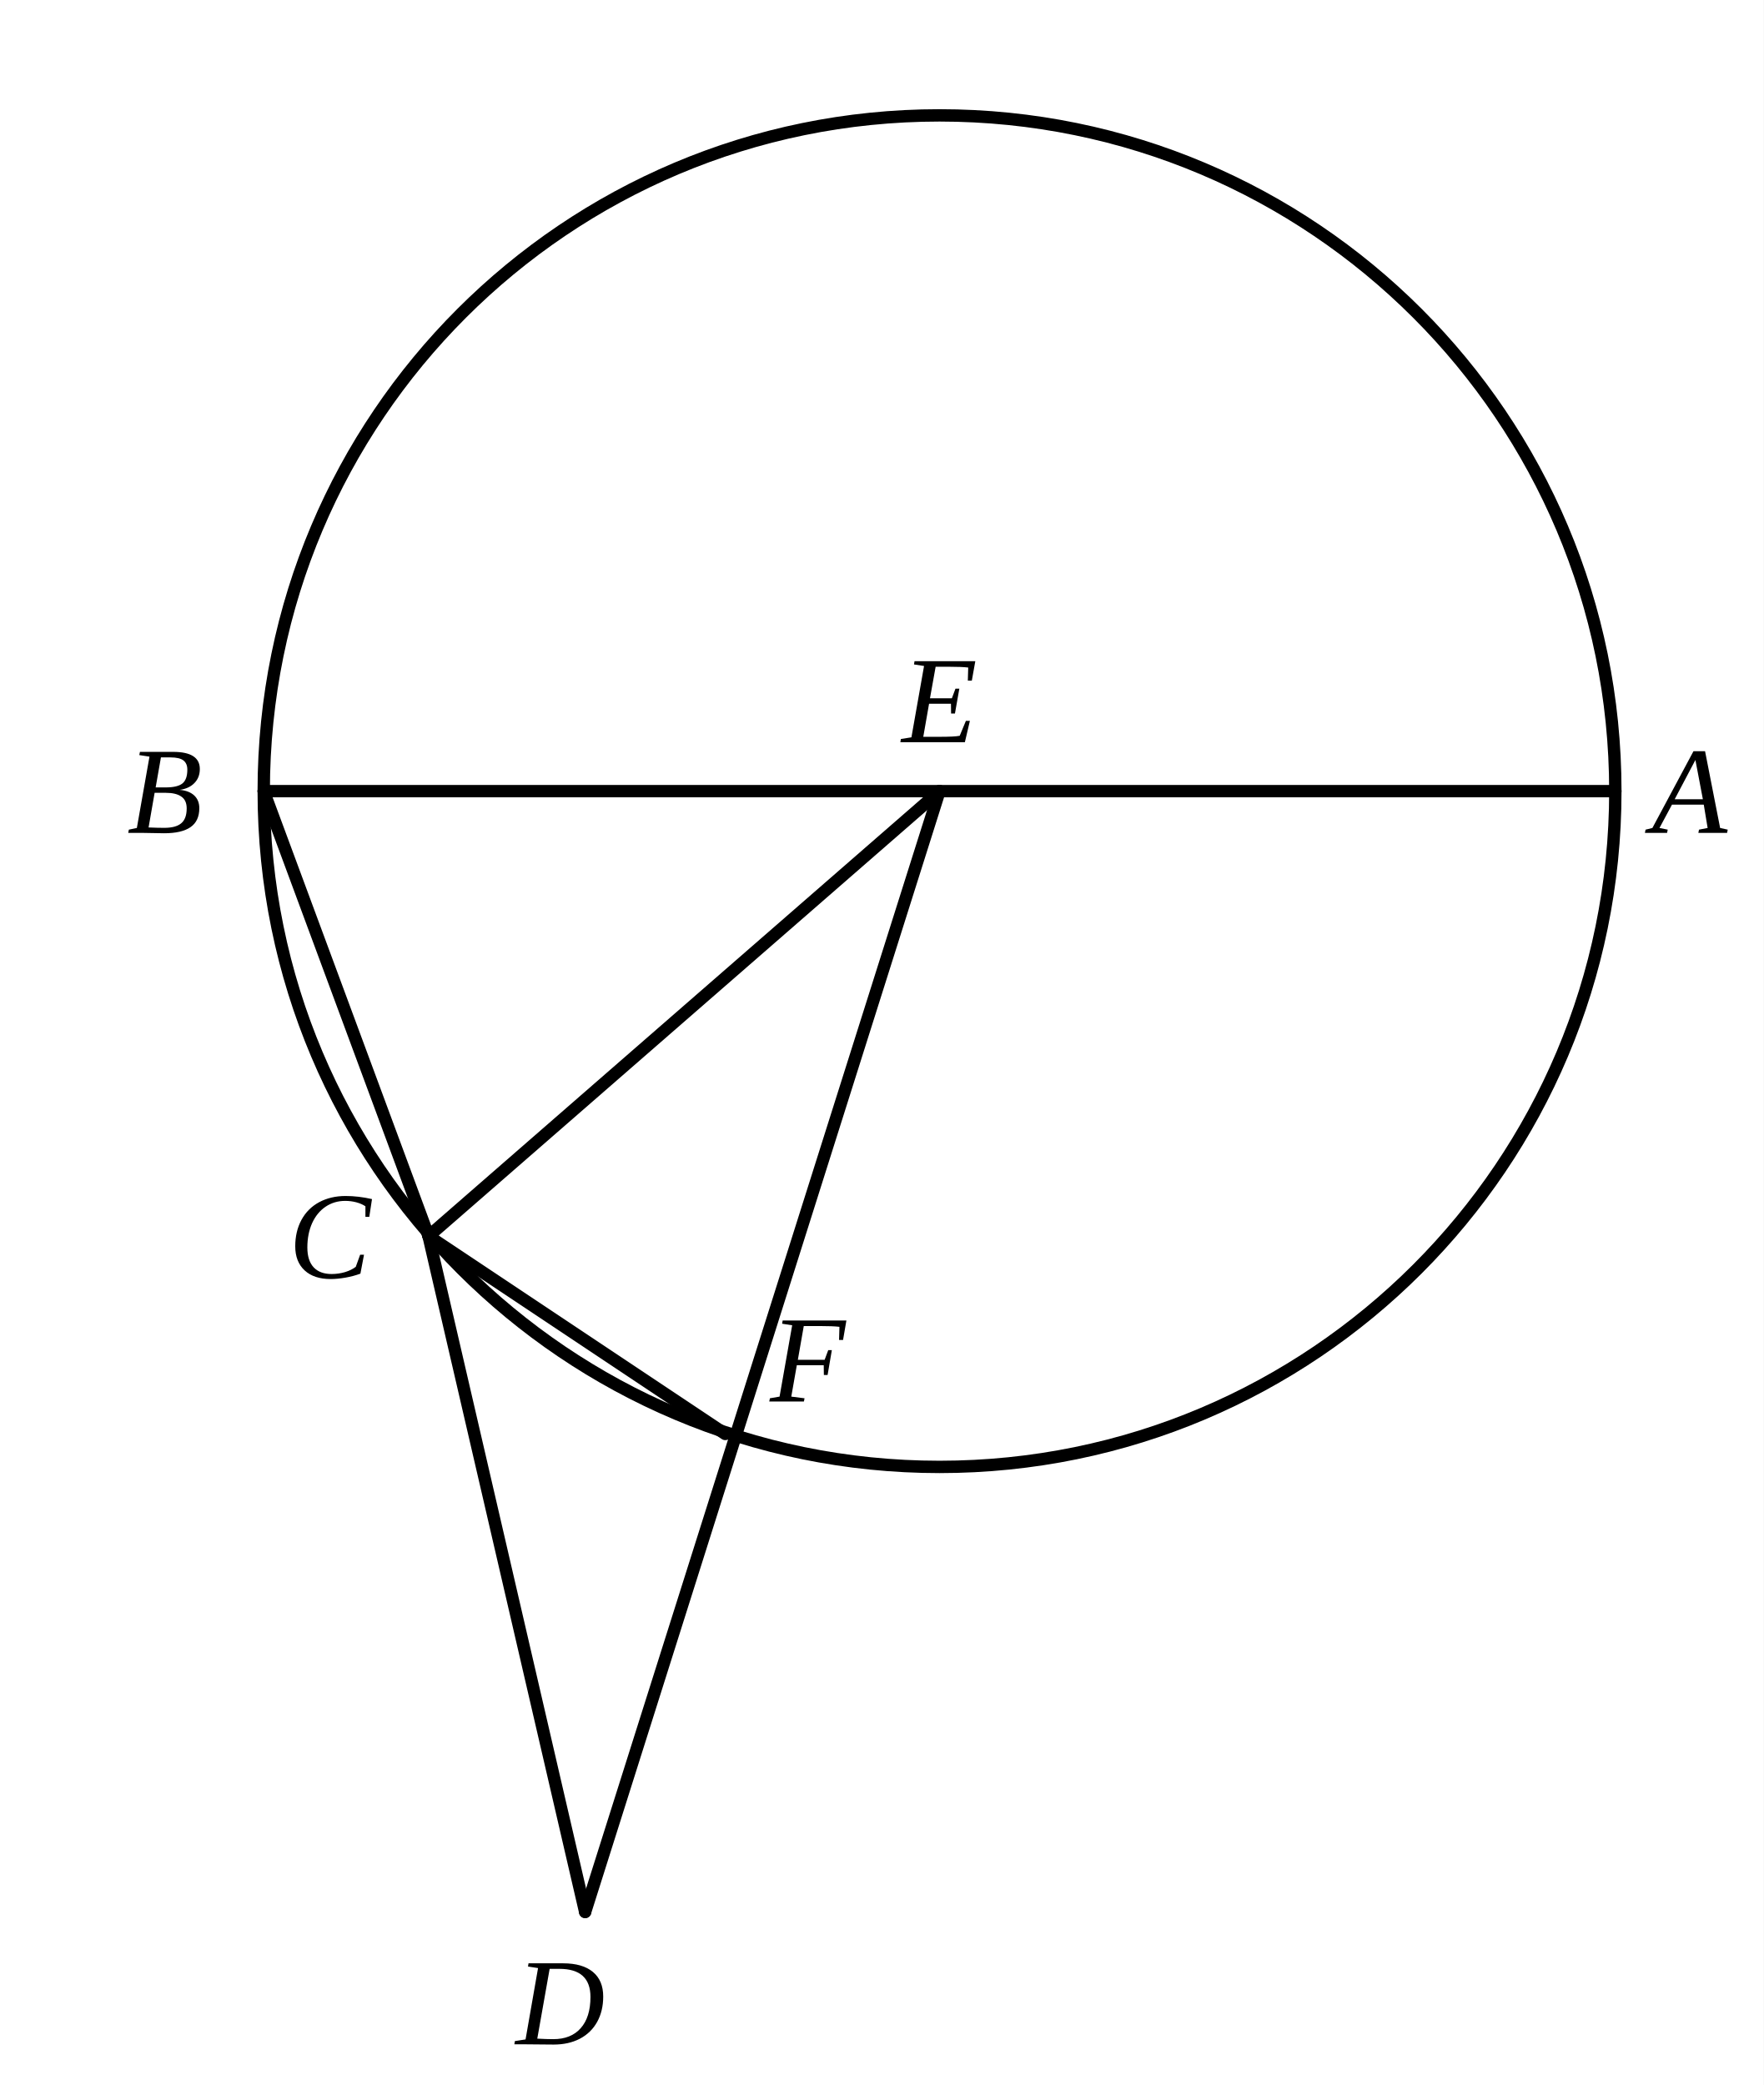
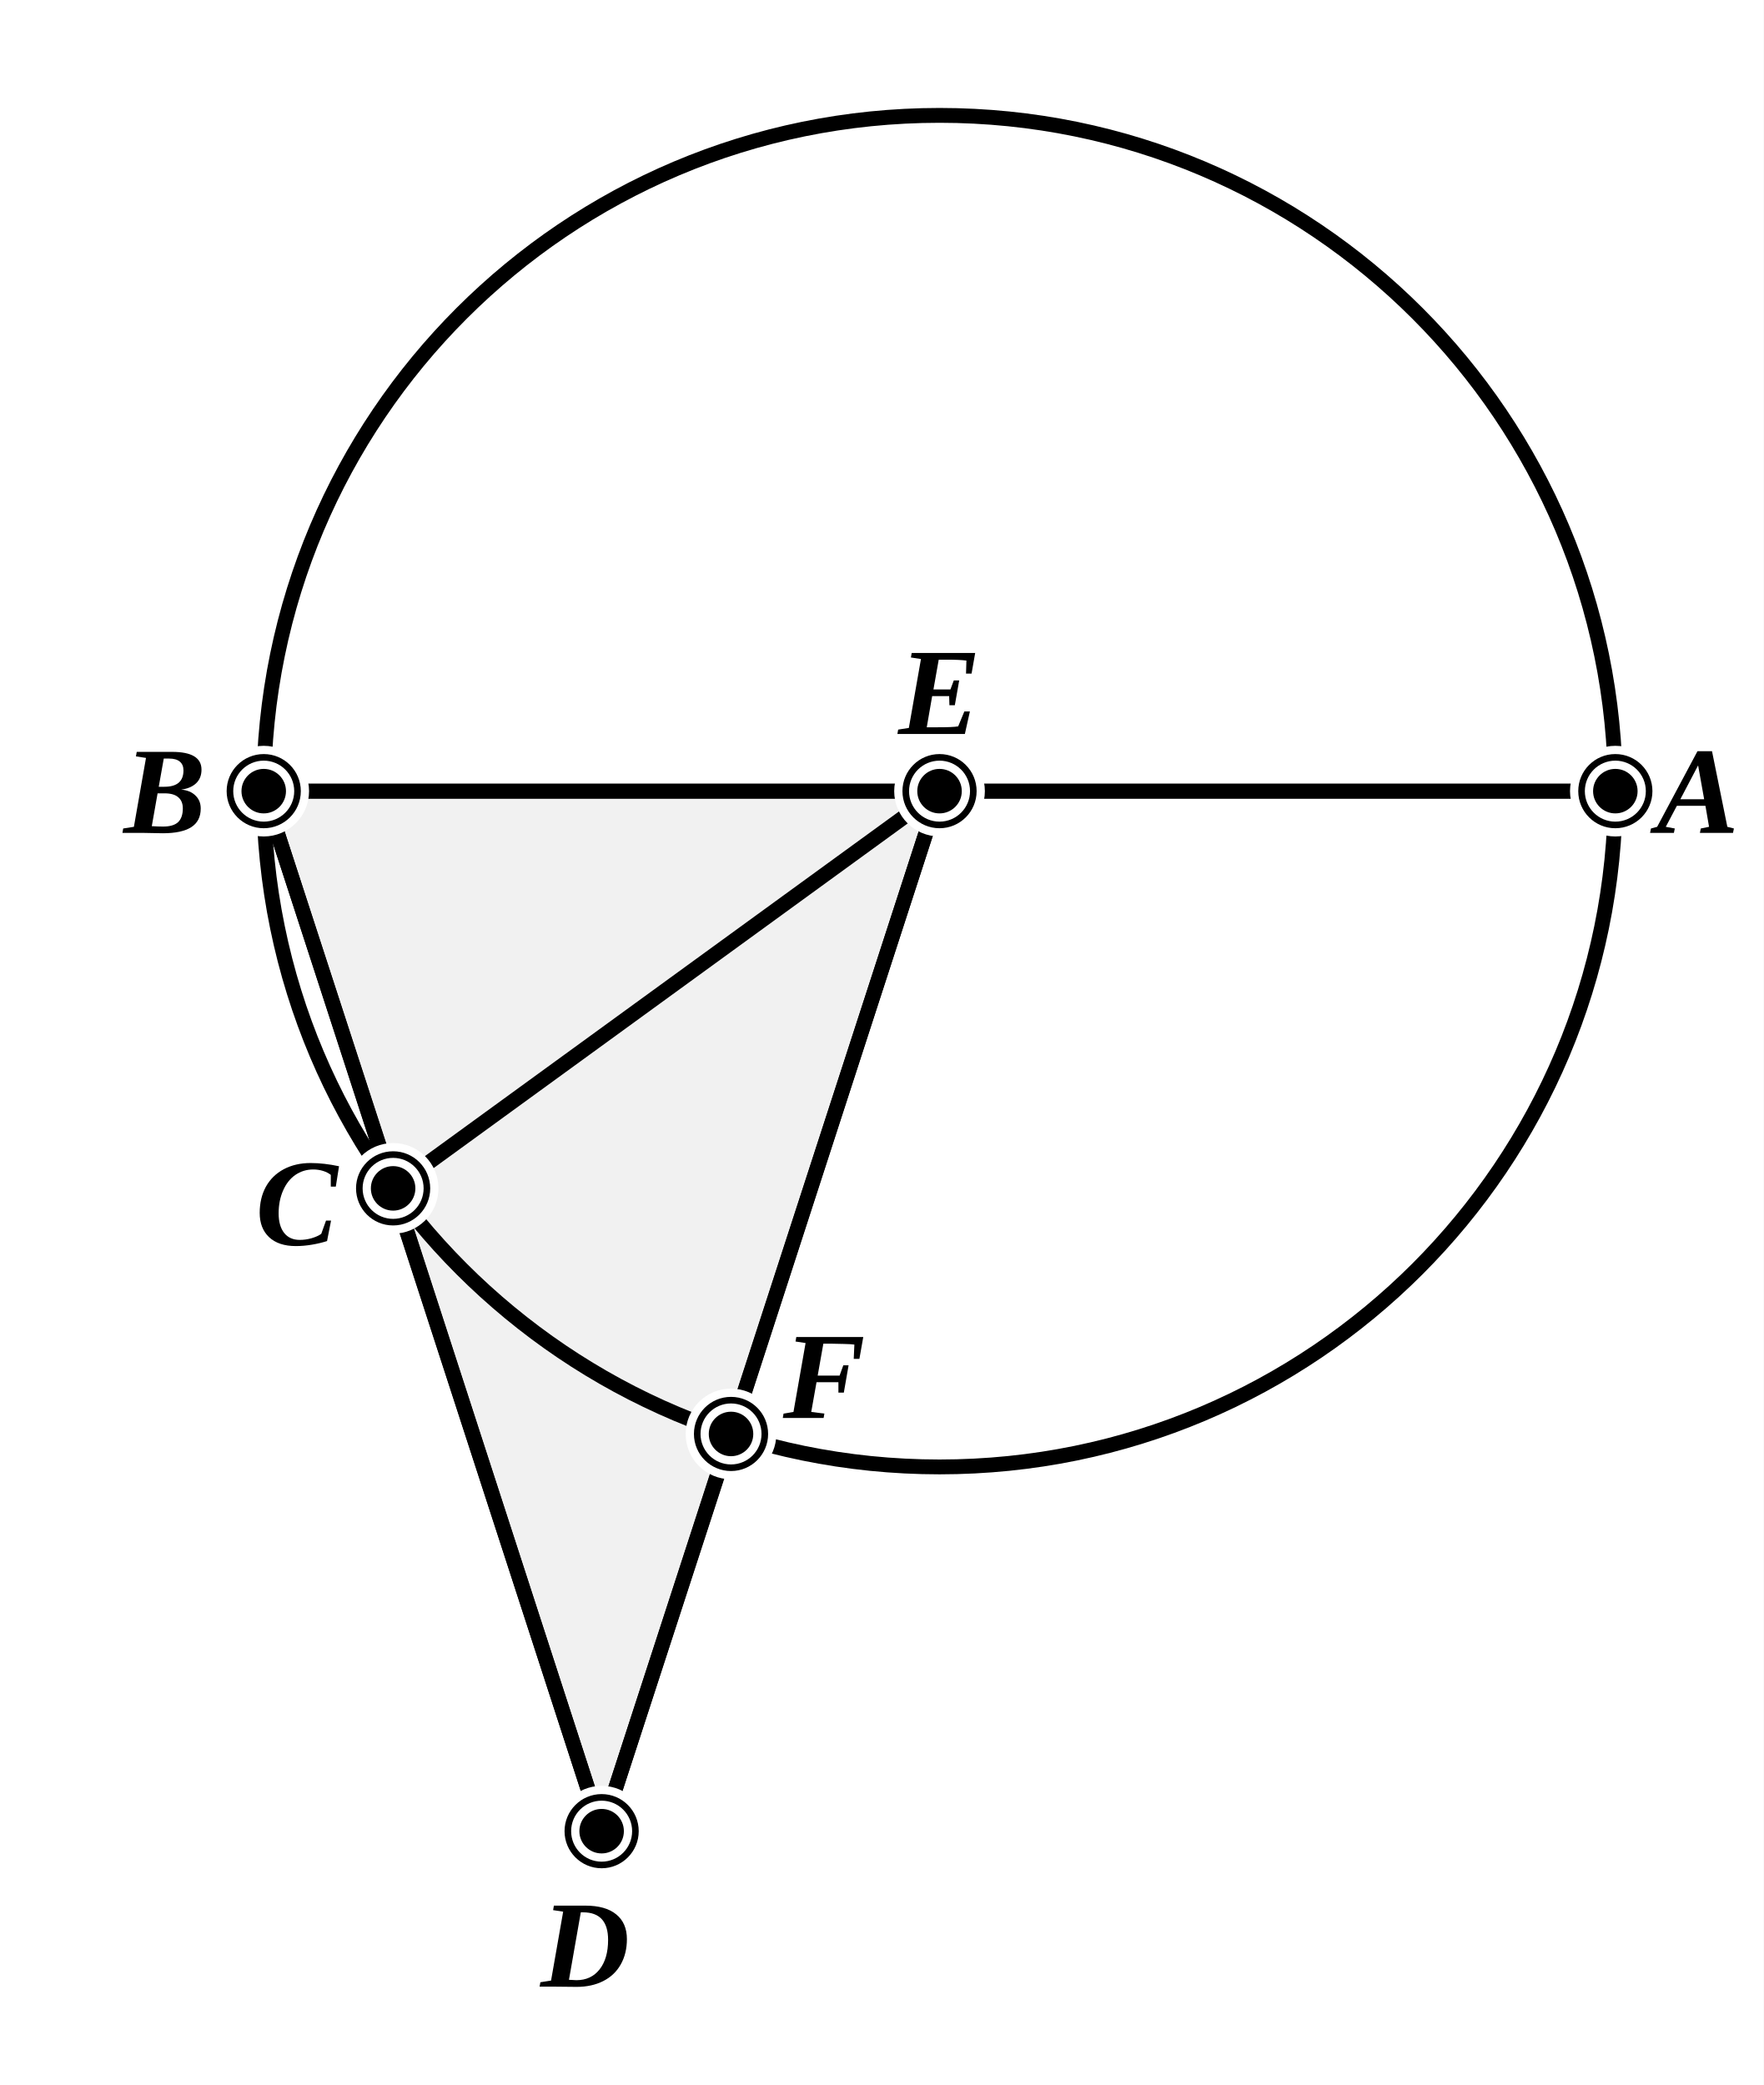
- <svg xmlns="http://www.w3.org/2000/svg" viewBox="0 0 214 253" width="100%" height="100%">
+ <svg xmlns="http://www.w3.org/2000/svg" viewBox="0 0 214 253" width="214" height="253" class="euclid-graphic" data-graphic-id="0459.g1" data-folio="0459" data-graphic="g1" data-proposition="XIII.9">
  <style>
-     .bg { fill: #ffffff; }
-     .line { stroke: #000000; stroke-width: 1.5; stroke-linecap: round; stroke-linejoin: round; fill: none; }
-     .dashed { stroke: #000000; stroke-width: 1.3; stroke-dasharray: 4,3; stroke-linecap: round; stroke-linejoin: round; fill: none; }
-     .geom:hover { stroke: #0284c7; stroke-width: 2.5; cursor: pointer; }
-     .label { font-family: "Times New Roman", Times, serif; font-size: 15px; font-style: italic; fill: #000000; text-anchor: middle; dominant-baseline: central; user-select: none; }
-     .label:hover { fill: #0284c7; font-weight: bold; cursor: pointer; }
+     .euclid-graphic {
+       font-family: 'Times New Roman', 'Georgia', serif;
+       font-style: italic;
+       background-color: #ffffff;
+     }
+     .geom-line, .geom-circle {
+       stroke: #000000;
+       stroke-width: 1.8;
+       stroke-linecap: round;
+       stroke-linejoin: round;
+       fill: none;
+       transition: stroke 0.15s, stroke-width 0.15s;
+     }
+     .geom-polygon {
+       fill: #000000;
+       fill-opacity: 0.03;
+       stroke: none;
+       transition: fill-opacity 0.15s;
+     }
+     .wedge, .angle {
+       fill: #ef4444;
+       fill-opacity: 0.24;
+       stroke: #ef4444;
+       stroke-width: 2;
+       stroke-linejoin: round;
+       transition: opacity 0.12s ease;
+     }
+     .geom-point {
+       fill: #000000;
+       stroke: #ffffff;
+       stroke-width: 1;
+     }
+     .geom-label {
+       font-size: 15px;
+       font-weight: bold;
+       fill: #000000;
+       text-anchor: middle;
+       dominant-baseline: central;
+       user-select: none;
+     }
+     .geom-overlay {
+       opacity: 0;
+       pointer-events: none;
+       transition: opacity 0.12s ease;
+     }
+     [data-ref]:hover, .highlight, .geom-highlight-active {
+       opacity: 1 !important;
+       stroke: #ef4444 !important;
+       stroke-width: 3.5 !important;
+       cursor: pointer;
+     }
+     text[data-ref]:hover, text.highlight, text.geom-highlight-active {
+       fill: #ef4444 !important;
+       stroke: none !important;
+     }
+     .geom-polygon:hover, .geom-polygon.highlight, polygon.geom-highlight-active,
+     path.wedge.geom-highlight-active, path.angle.geom-highlight-active {
+       opacity: 1 !important;
+       fill-opacity: 0.24 !important;
+       fill: #ef4444 !important;
+       stroke: #ef4444 !important;
+       stroke-width: 2.5 !important;
+     }
+     .geom-point:hover, .geom-point.highlight, circle.geom-point.geom-highlight-active {
+       r: 5.0 !important;
+       fill: #ef4444 !important;
+       stroke: #ffffff !important;
+       stroke-width: 1.5 !important;
+     }
  </style>
-   <rect class="bg" width="214" height="253" />
-   <circle class="line geom" cx="114" cy="96" r="82" />
-   <line class="line geom" x1="32" y1="96" x2="196" y2="96" />
-   <line class="line geom" x1="114" y1="96" x2="71" y2="232" />
-   <line class="line geom" x1="114" y1="96" x2="52" y2="150" />
-   <line class="line geom" x1="71" y1="232" x2="52" y2="150" />
-   <line class="line geom" x1="52" y1="150" x2="88" y2="174" />
-   <line class="line geom" x1="32" y1="96" x2="52" y2="150" />
-   <text class="label" x="20" y="96">B</text>
-   <text class="label" x="114" y="85">E</text>
-   <text class="label" x="205" y="96">A</text>
-   <text class="label" x="40" y="150">C</text>
-   <text class="label" x="98" y="165">F</text>
-   <text class="label" x="68" y="243">D</text>
+   <rect width="100%" height="100%" fill="#ffffff" />
+   <g id="elements">
+     <circle id="el-cir-ABC" data-ref="( A B C )" data-aliases="( A C B ) | ( B C A ) | ( C F A ) | ( A C ) | ( C A ) | ( B C ) | ( C B )" data-type="circle" cx="114.0" cy="96.0" r="82.0" class="geom-circle" />
+   </g>
+   <g id="graphics">
+     <polygon id="el-tri-EBC" data-ref="&lt; B E C &gt;" data-aliases="&lt; E B C &gt; | &lt; B C E &gt; | &lt; C B E &gt; | &lt; C E B &gt; | &lt; E C B &gt;" data-type="polygon" points="32.0,96.0 114.0,96.0 47.7,144.2" class="geom-polygon" />
+     <polygon id="el-tri-EBD" data-ref="&lt; B E D &gt;" data-aliases="&lt; E B D &gt; | &lt; D B E &gt; | &lt; B D E &gt; | &lt; D E B &gt; | &lt; E D B &gt;" data-type="polygon" points="32.0,96.0 114.0,96.0 73.0,222.2" class="geom-polygon" />
+     <polygon id="el-tri-ECD" data-ref="&lt; E C D &gt;" data-aliases="&lt; C E D &gt; | &lt; C D E &gt; | &lt; D C E &gt; | &lt; D E C &gt; | &lt; E D C &gt;" data-type="polygon" points="114.0,96.0 47.7,144.2 73.0,222.2" class="geom-polygon" />
+     <line id="el-seg-BA" data-ref="/ B A /" data-aliases="/ A B / | / B E A / | / A E B /" data-type="segment" x1="32.0" y1="96.0" x2="196.0" y2="96.0" class="geom-line" />
+     <line id="el-seg-BE" data-ref="/ B E /" data-aliases="/ E B /" data-type="segment" x1="32.0" y1="96.0" x2="114.0" y2="96.0" class="geom-line" />
+     <line id="el-seg-EA" data-ref="/ E A /" data-aliases="/ A E /" data-type="segment" x1="114.0" y1="96.0" x2="196.0" y2="96.0" class="geom-line" />
+     <line id="el-seg-BD" data-ref="/ B D /" data-aliases="/ D B / | / B C D / | / D C B /" data-type="segment" x1="32.0" y1="96.0" x2="73.0" y2="222.2" class="geom-line" />
+     <line id="el-seg-BC" data-ref="/ B C /" data-aliases="/ C B /" data-type="segment" x1="32.0" y1="96.0" x2="47.7" y2="144.2" class="geom-line" />
+     <line id="el-seg-CD" data-ref="/ C D /" data-aliases="/ D C /" data-type="segment" x1="47.7" y1="144.2" x2="73.0" y2="222.2" class="geom-line" />
+     <line id="el-seg-EC" data-ref="/ E C /" data-aliases="/ C E /" data-type="segment" x1="114.0" y1="96.0" x2="47.7" y2="144.2" class="geom-line" />
+     <line id="el-seg-ED" data-ref="/ E D /" data-aliases="/ D E / | / E F D / | / D F E /" data-type="segment" x1="114.0" y1="96.0" x2="73.0" y2="222.2" class="geom-line" />
+     <line id="el-seg-EF" data-ref="/ E F /" data-aliases="/ F E /" data-type="segment" x1="114.0" y1="96.0" x2="88.7" y2="174.0" class="geom-line" />
+     <line id="el-seg-FD" data-ref="/ F D /" data-aliases="/ D F /" data-type="segment" x1="88.7" y1="174.0" x2="73.0" y2="222.2" class="geom-line" />
+     <path id="el-ang-AEC" data-ref="&lt; A E C )" data-aliases="&lt; C E A )" data-type="angle" d="M 114.0,96.0 L 136.0,96.0 L 96.2,108.9 Z" class="wedge angle geom-overlay" />
+     <path id="el-ang-CEB" data-ref="&lt; C E B )" data-aliases="&lt; B E C )" data-type="angle" d="M 114.0,96.0 L 96.2,108.9 L 92.0,96.0 Z" class="wedge angle geom-overlay" />
+     <path id="el-ang-EBC" data-ref="&lt; E B C )" data-aliases="&lt; C B E ) | &lt; E B D ) | &lt; D B E )" data-type="angle" d="M 32.0,96.0 L 54.0,96.0 L 38.8,116.9 Z" class="wedge angle geom-overlay" />
+     <path id="el-ang-ECB" data-ref="&lt; E C B )" data-aliases="&lt; B C E )" data-type="angle" d="M 47.7,144.2 L 65.5,131.3 L 40.9,123.3 Z" class="wedge angle geom-overlay" />
+     <path id="el-ang-CED" data-ref="&lt; C E D )" data-aliases="&lt; D E C ) | &lt; C E F ) | &lt; F E C )" data-type="angle" d="M 114.0,96.0 L 96.2,108.9 L 107.2,116.9 Z" class="wedge angle geom-overlay" />
+     <path id="el-ang-CDE" data-ref="&lt; C D E )" data-aliases="&lt; E D C ) | &lt; B D E ) | &lt; E D B )" data-type="angle" d="M 73.0,222.2 L 66.2,201.3 L 79.8,201.3 Z" class="wedge angle geom-overlay" />
+     <path id="el-ang-BED" data-ref="&lt; B E D )" data-aliases="&lt; D E B ) | &lt; B E F ) | &lt; F E B )" data-type="angle" d="M 114.0,96.0 L 92.0,96.0 L 107.2,116.9 Z" class="wedge angle geom-overlay" />
+   </g>
+   <g id="highlights" style="pointer-events: none;">
+     <circle id="hl-cir-ABC" data-ref="( A B C )" data-aliases="( A C B ) | ( B C A ) | ( C F A ) | ( A C ) | ( C A ) | ( B C ) | ( C B )" cx="114.0" cy="96.0" r="82.0" class="geom-circle geom-overlay" />
+     <polygon id="hl-tri-EBC" data-ref="&lt; B E C &gt;" data-aliases="&lt; E B C &gt; | &lt; B C E &gt; | &lt; C B E &gt; | &lt; C E B &gt; | &lt; E C B &gt;" points="32.0,96.0 114.0,96.0 47.7,144.2" class="geom-polygon geom-overlay" />
+     <polygon id="hl-tri-EBD" data-ref="&lt; B E D &gt;" data-aliases="&lt; E B D &gt; | &lt; D B E &gt; | &lt; B D E &gt; | &lt; D E B &gt; | &lt; E D B &gt;" points="32.0,96.0 114.0,96.0 73.0,222.2" class="geom-polygon geom-overlay" />
+     <polygon id="hl-tri-ECD" data-ref="&lt; E C D &gt;" data-aliases="&lt; C E D &gt; | &lt; C D E &gt; | &lt; D C E &gt; | &lt; D E C &gt; | &lt; E D C &gt;" points="114.0,96.0 47.7,144.2 73.0,222.2" class="geom-polygon geom-overlay" />
+     <line id="hl-seg-BA" data-ref="/ B A /" data-aliases="/ A B / | / B E A / | / A E B /" x1="32.0" y1="96.0" x2="196.0" y2="96.0" class="geom-line geom-overlay" />
+     <line id="hl-seg-BE" data-ref="/ B E /" data-aliases="/ E B /" x1="32.0" y1="96.0" x2="114.0" y2="96.0" class="geom-line geom-overlay" />
+     <line id="hl-seg-EA" data-ref="/ E A /" data-aliases="/ A E /" x1="114.0" y1="96.0" x2="196.0" y2="96.0" class="geom-line geom-overlay" />
+     <line id="hl-seg-BD" data-ref="/ B D /" data-aliases="/ D B / | / B C D / | / D C B /" x1="32.0" y1="96.0" x2="73.0" y2="222.2" class="geom-line geom-overlay" />
+     <line id="hl-seg-BC" data-ref="/ B C /" data-aliases="/ C B /" x1="32.0" y1="96.0" x2="47.7" y2="144.2" class="geom-line geom-overlay" />
+     <line id="hl-seg-CD" data-ref="/ C D /" data-aliases="/ D C /" x1="47.7" y1="144.2" x2="73.0" y2="222.2" class="geom-line geom-overlay" />
+     <line id="hl-seg-EC" data-ref="/ E C /" data-aliases="/ C E /" x1="114.0" y1="96.0" x2="47.7" y2="144.2" class="geom-line geom-overlay" />
+     <line id="hl-seg-ED" data-ref="/ E D /" data-aliases="/ D E / | / E F D / | / D F E /" x1="114.0" y1="96.0" x2="73.0" y2="222.2" class="geom-line geom-overlay" />
+     <line id="hl-seg-EF" data-ref="/ E F /" data-aliases="/ F E /" x1="114.0" y1="96.0" x2="88.7" y2="174.0" class="geom-line geom-overlay" />
+     <line id="hl-seg-FD" data-ref="/ F D /" data-aliases="/ D F /" x1="88.7" y1="174.0" x2="73.0" y2="222.2" class="geom-line geom-overlay" />
+     <path id="hl-ang-AEC" data-ref="&lt; A E C )" data-aliases="&lt; C E A )" d="M 114.0,96.0 L 136.0,96.0 L 96.2,108.9 Z" class="wedge angle geom-overlay" />
+     <path id="hl-ang-CEB" data-ref="&lt; C E B )" data-aliases="&lt; B E C )" d="M 114.0,96.0 L 96.2,108.9 L 92.0,96.0 Z" class="wedge angle geom-overlay" />
+     <path id="hl-ang-EBC" data-ref="&lt; E B C )" data-aliases="&lt; C B E ) | &lt; E B D ) | &lt; D B E )" d="M 32.0,96.0 L 54.0,96.0 L 38.8,116.9 Z" class="wedge angle geom-overlay" />
+     <path id="hl-ang-ECB" data-ref="&lt; E C B )" data-aliases="&lt; B C E )" d="M 47.7,144.2 L 65.5,131.3 L 40.9,123.3 Z" class="wedge angle geom-overlay" />
+     <path id="hl-ang-CED" data-ref="&lt; C E D )" data-aliases="&lt; D E C ) | &lt; C E F ) | &lt; F E C )" d="M 114.0,96.0 L 96.2,108.9 L 107.2,116.9 Z" class="wedge angle geom-overlay" />
+     <path id="hl-ang-CDE" data-ref="&lt; C D E )" data-aliases="&lt; E D C ) | &lt; B D E ) | &lt; E D B )" d="M 73.0,222.2 L 66.2,201.3 L 79.8,201.3 Z" class="wedge angle geom-overlay" />
+     <path id="hl-ang-BED" data-ref="&lt; B E D )" data-aliases="&lt; D E B ) | &lt; B E F ) | &lt; F E B )" d="M 114.0,96.0 L 92.0,96.0 L 107.2,116.9 Z" class="wedge angle geom-overlay" />
+     <circle id="hl-pt-A" class="geom-highlight geom-point" data-ref="A" cx="196.0" cy="96.0" r="5" />
+     <circle id="hl-pt-B" class="geom-highlight geom-point" data-ref="B" cx="32.0" cy="96.0" r="5" />
+     <circle id="hl-pt-C" class="geom-highlight geom-point" data-ref="C" cx="47.7" cy="144.2" r="5" />
+     <circle id="hl-pt-D" class="geom-highlight geom-point" data-ref="D" cx="73.0" cy="222.2" r="5" />
+     <circle id="hl-pt-E" class="geom-highlight geom-point" data-ref="E" cx="114.0" cy="96.0" r="5" />
+     <circle id="hl-pt-F" class="geom-highlight geom-point" data-ref="F" cx="88.7" cy="174.0" r="5" />
+   </g>
+   <g id="points">
+     <circle id="el-pt-A" data-ref="A" data-type="point" cx="196.0" cy="96.0" r="3.2" class="geom-point" />
+     <circle id="el-pt-B" data-ref="B" data-type="point" cx="32.0" cy="96.0" r="3.2" class="geom-point" />
+     <circle id="el-pt-C" data-ref="C" data-type="point" cx="47.7" cy="144.2" r="3.2" class="geom-point" />
+     <circle id="el-pt-D" data-ref="D" data-type="point" cx="73.0" cy="222.2" r="3.2" class="geom-point" />
+     <circle id="el-pt-E" data-ref="E" data-type="point" cx="114.0" cy="96.0" r="3.2" class="geom-point" />
+     <circle id="el-pt-F" data-ref="F" data-type="point" cx="88.7" cy="174.0" r="3.2" class="geom-point" />
+   </g>
+   <g id="labels">
+     <text id="lbl-A" data-ref="A" x="206.0" y="96.0" class="geom-label">A</text>
+     <text id="lbl-B" data-ref="B" x="20.0" y="96.0" class="geom-label">B</text>
+     <text id="lbl-C" data-ref="C" x="36.0" y="146.0" class="geom-label">C</text>
+     <text id="lbl-D" data-ref="D" x="71.0" y="236.0" class="geom-label">D</text>
+     <text id="lbl-E" data-ref="E" x="114.0" y="84.0" class="geom-label">E</text>
+     <text id="lbl-F" data-ref="F" x="100.0" y="167.0" class="geom-label">F</text>
+   </g>
</svg>
